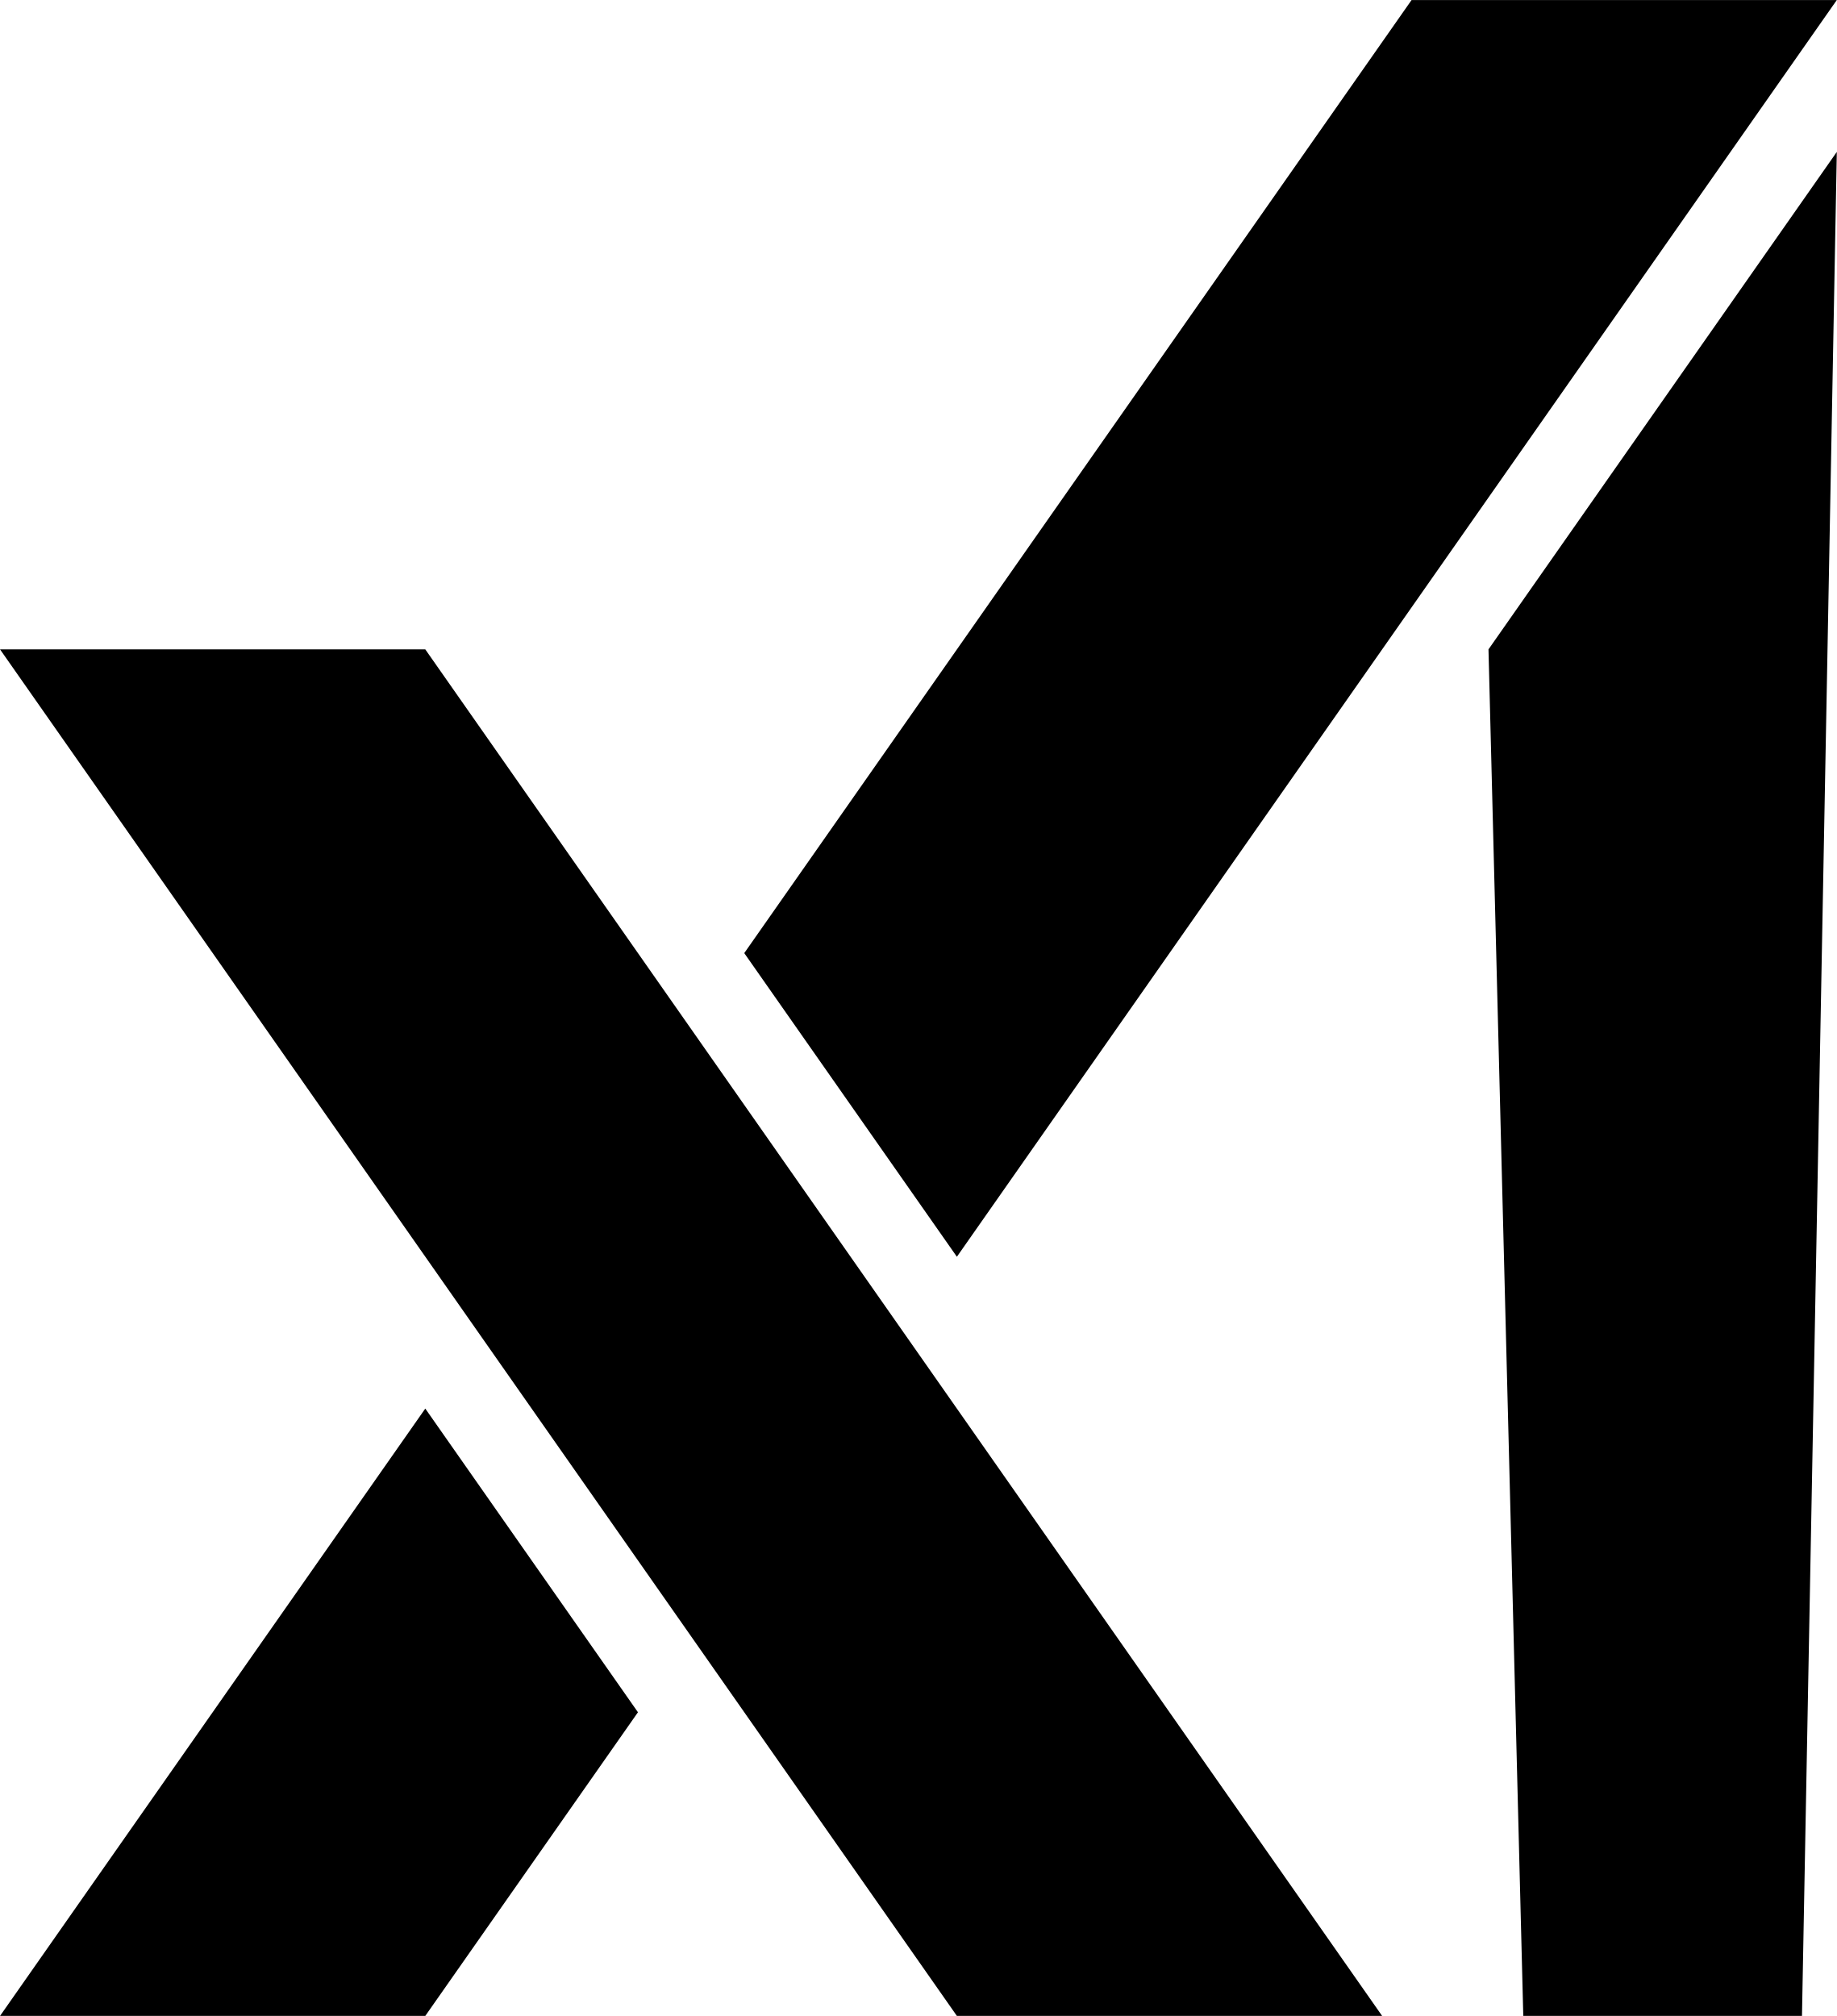
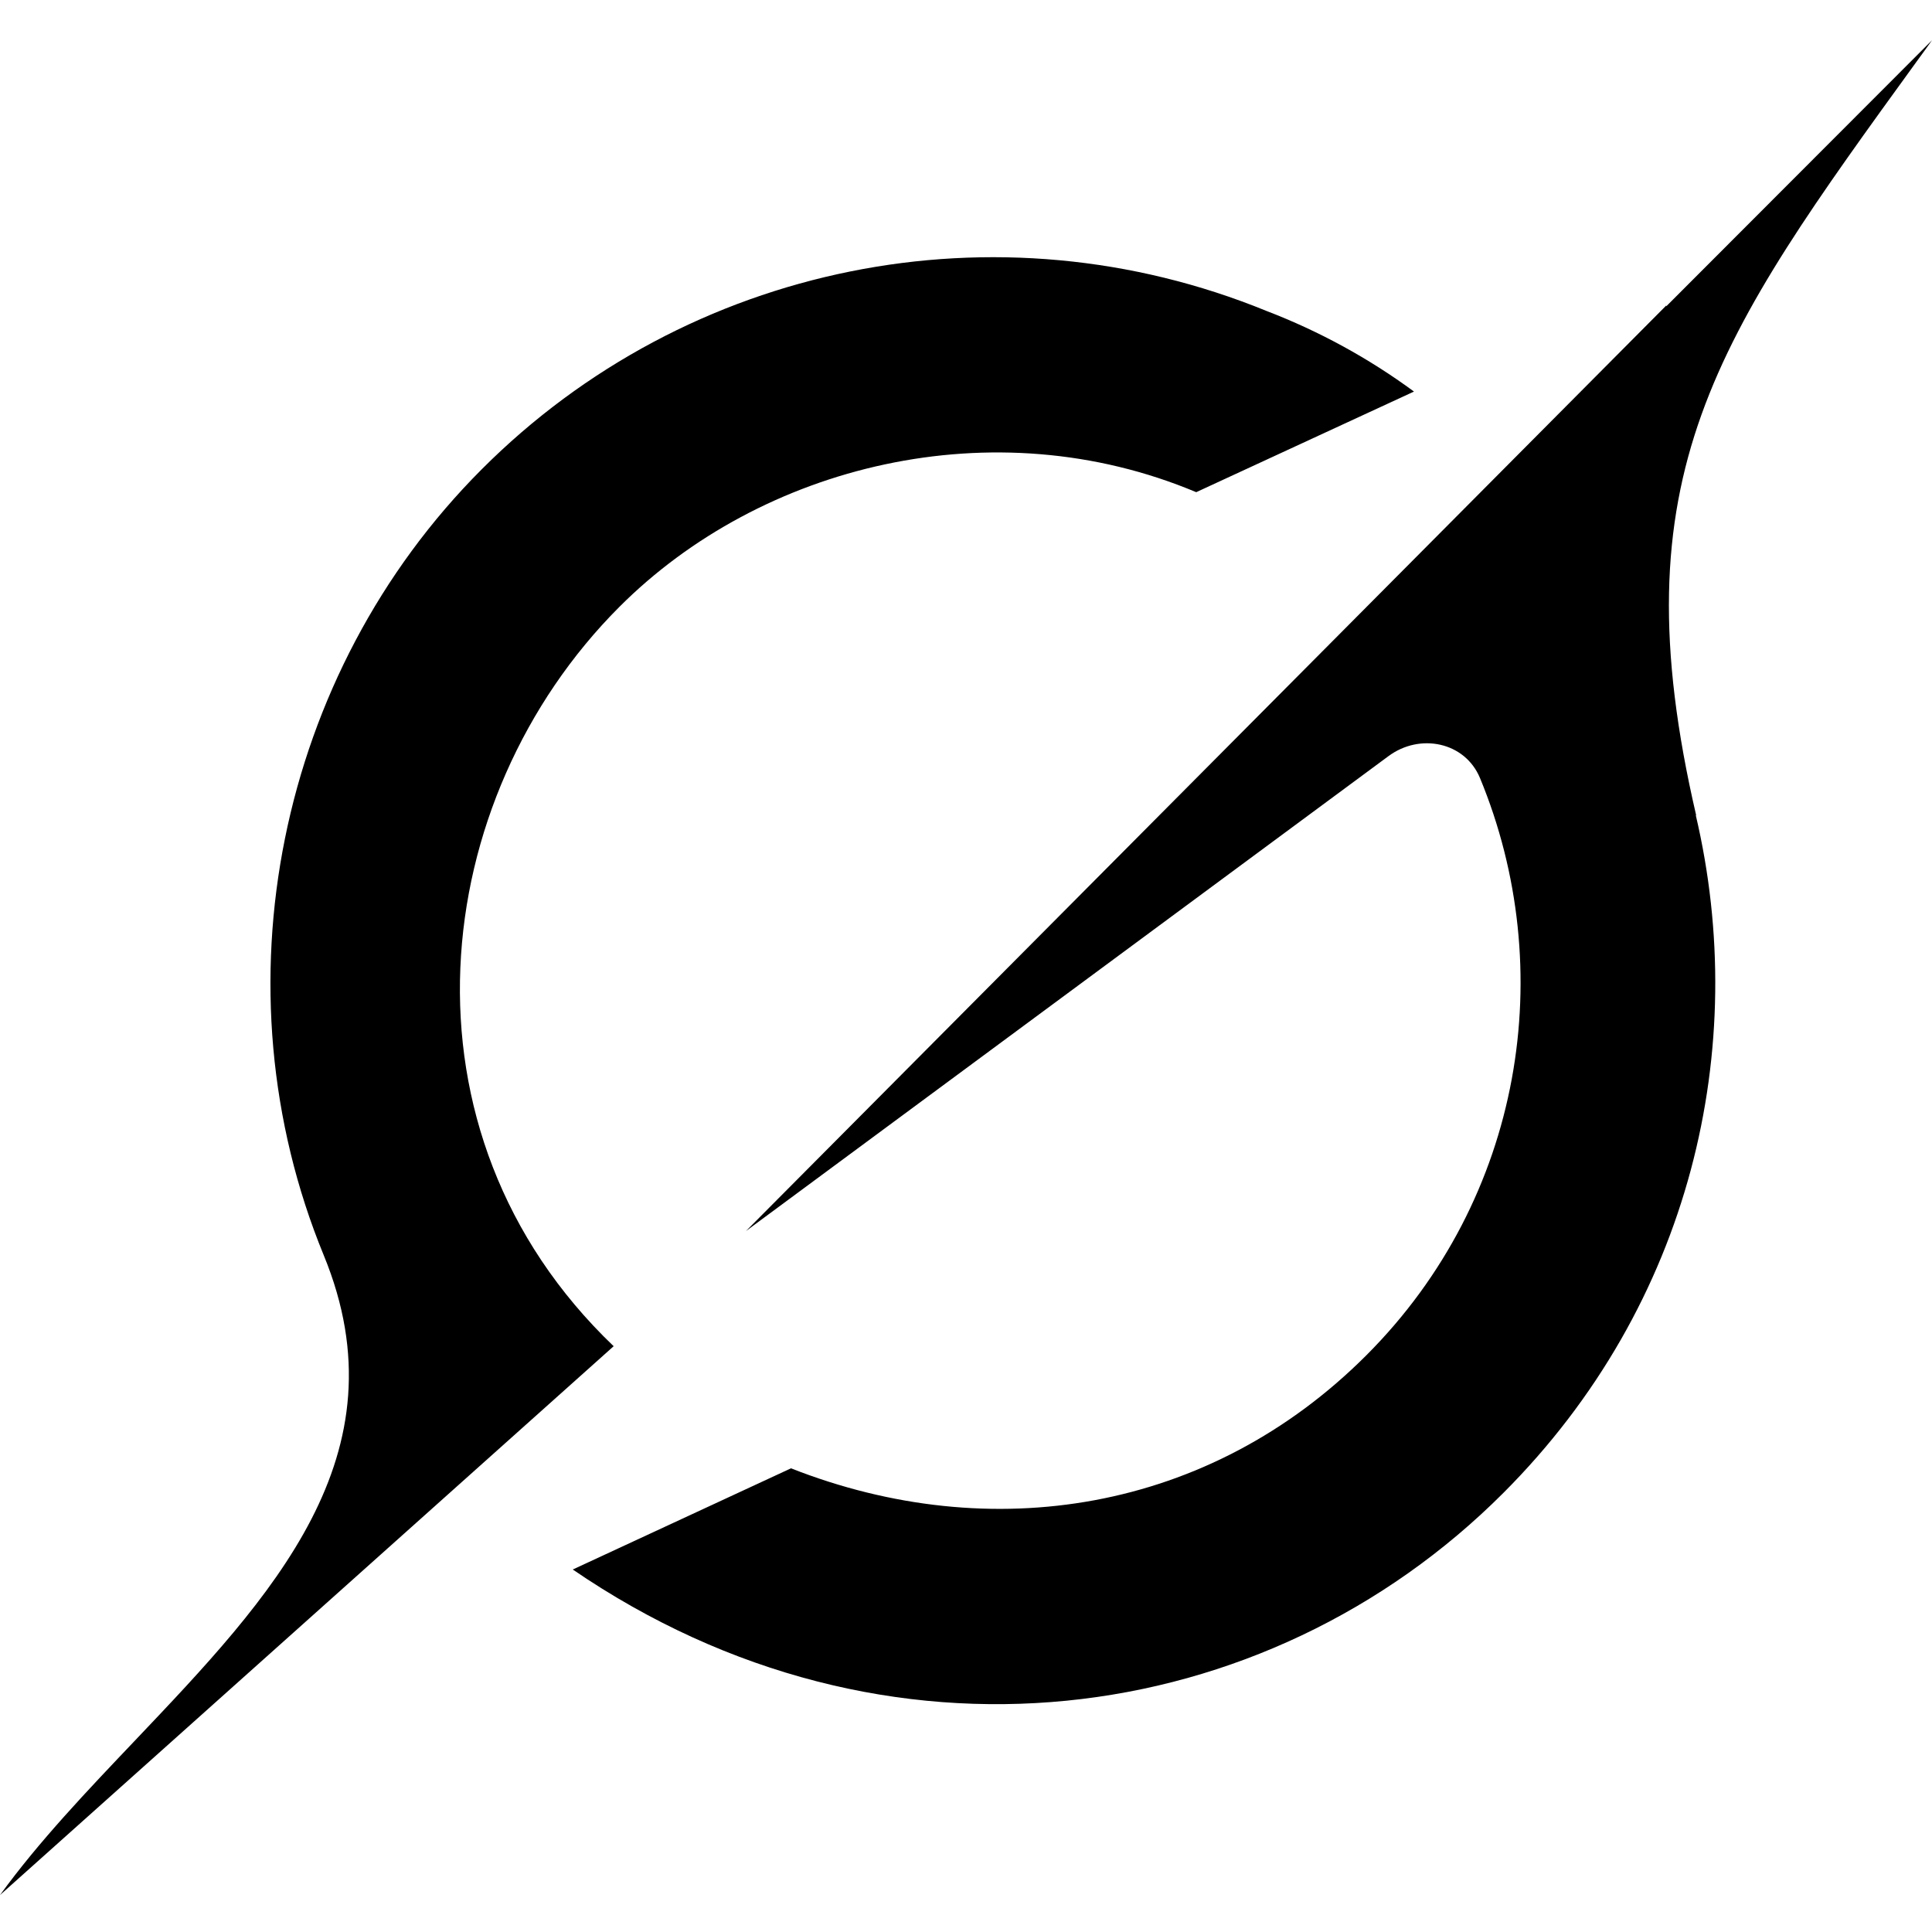
- <svg xmlns="http://www.w3.org/2000/svg" version="1.1" id="katman_1" x="0px" y="0px" style="enable-background:new 0 0 841.89 595.28;" xml:space="preserve" viewBox="201.6 56.9 438.68 481.48">
-   <g>
-     <polygon points="557.09,211.99 565.4,538.36 631.96,538.36 640.28,93.18  " />
-     <polygon points="640.28,56.91 538.72,56.91 379.35,284.53 430.13,357.05  " />
-     <polygon points="201.61,538.36 303.17,538.36 353.96,465.84 303.17,393.31  " />
-     <polygon points="201.61,211.99 430.13,538.36 531.69,538.36 303.17,211.99  " />
-   </g>
+ <svg xmlns="http://www.w3.org/2000/svg" fill="currentColor" fill-rule="evenodd" height="1em" style="flex:none;line-height:1" viewBox="0 0 24 24" width="1em">
+   <path d="M9.27 15.29l7.978-5.897c.391-.29.95-.177 1.137.272.98 2.369.542 5.215-1.41 7.169-1.951 1.954-4.667 2.382-7.149 1.406l-2.711 1.257c3.889 2.661 8.611 2.003 11.562-.953 2.341-2.344 3.066-5.539 2.388-8.42l.006.007c-.983-4.232.242-5.924 2.75-9.383.06-.082.12-.164.179-.248l-3.301 3.305v-.01L9.267 15.292M7.623 16.723c-2.792-2.67-2.31-6.801.071-9.184 1.761-1.763 4.647-2.483 7.166-1.425l2.705-1.25a7.808 7.808 0 00-1.829-1A8.975 8.975 0 005.984 5.83c-2.533 2.536-3.33 6.436-1.962 9.764 1.022 2.487-.653 4.246-2.34 6.022-.599.63-1.199 1.259-1.682 1.925l7.62-6.815" />
</svg>
